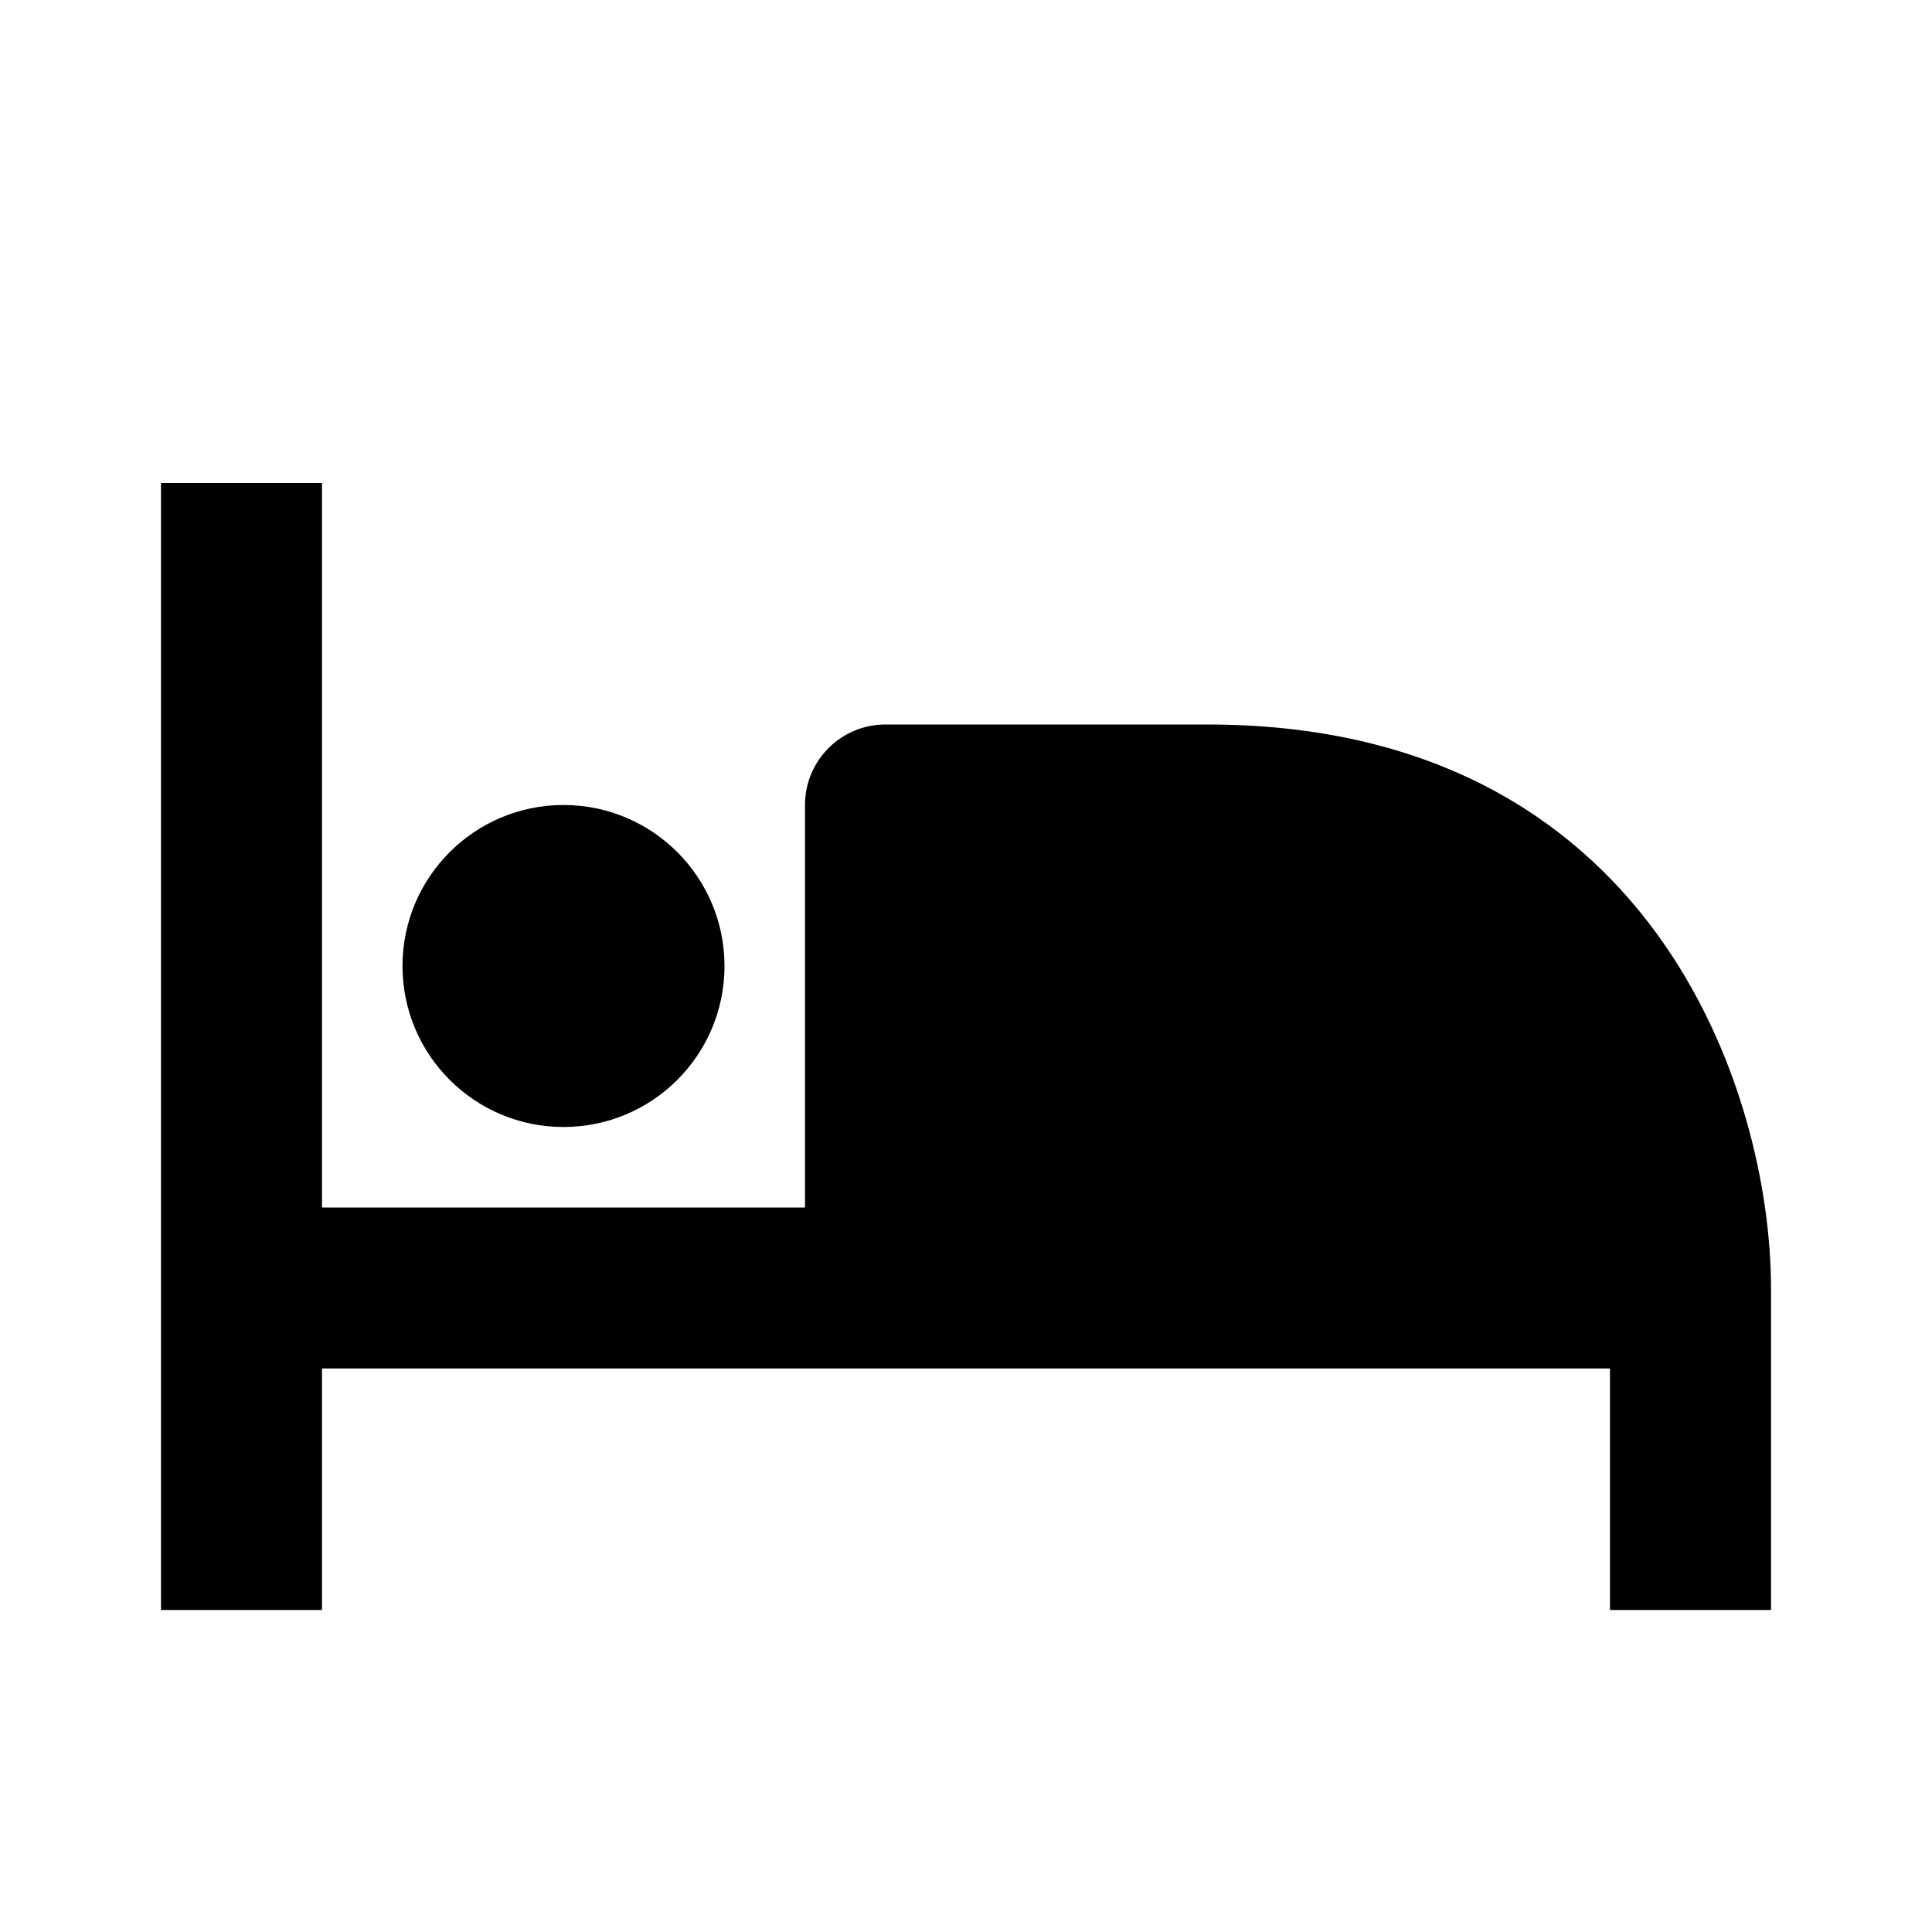
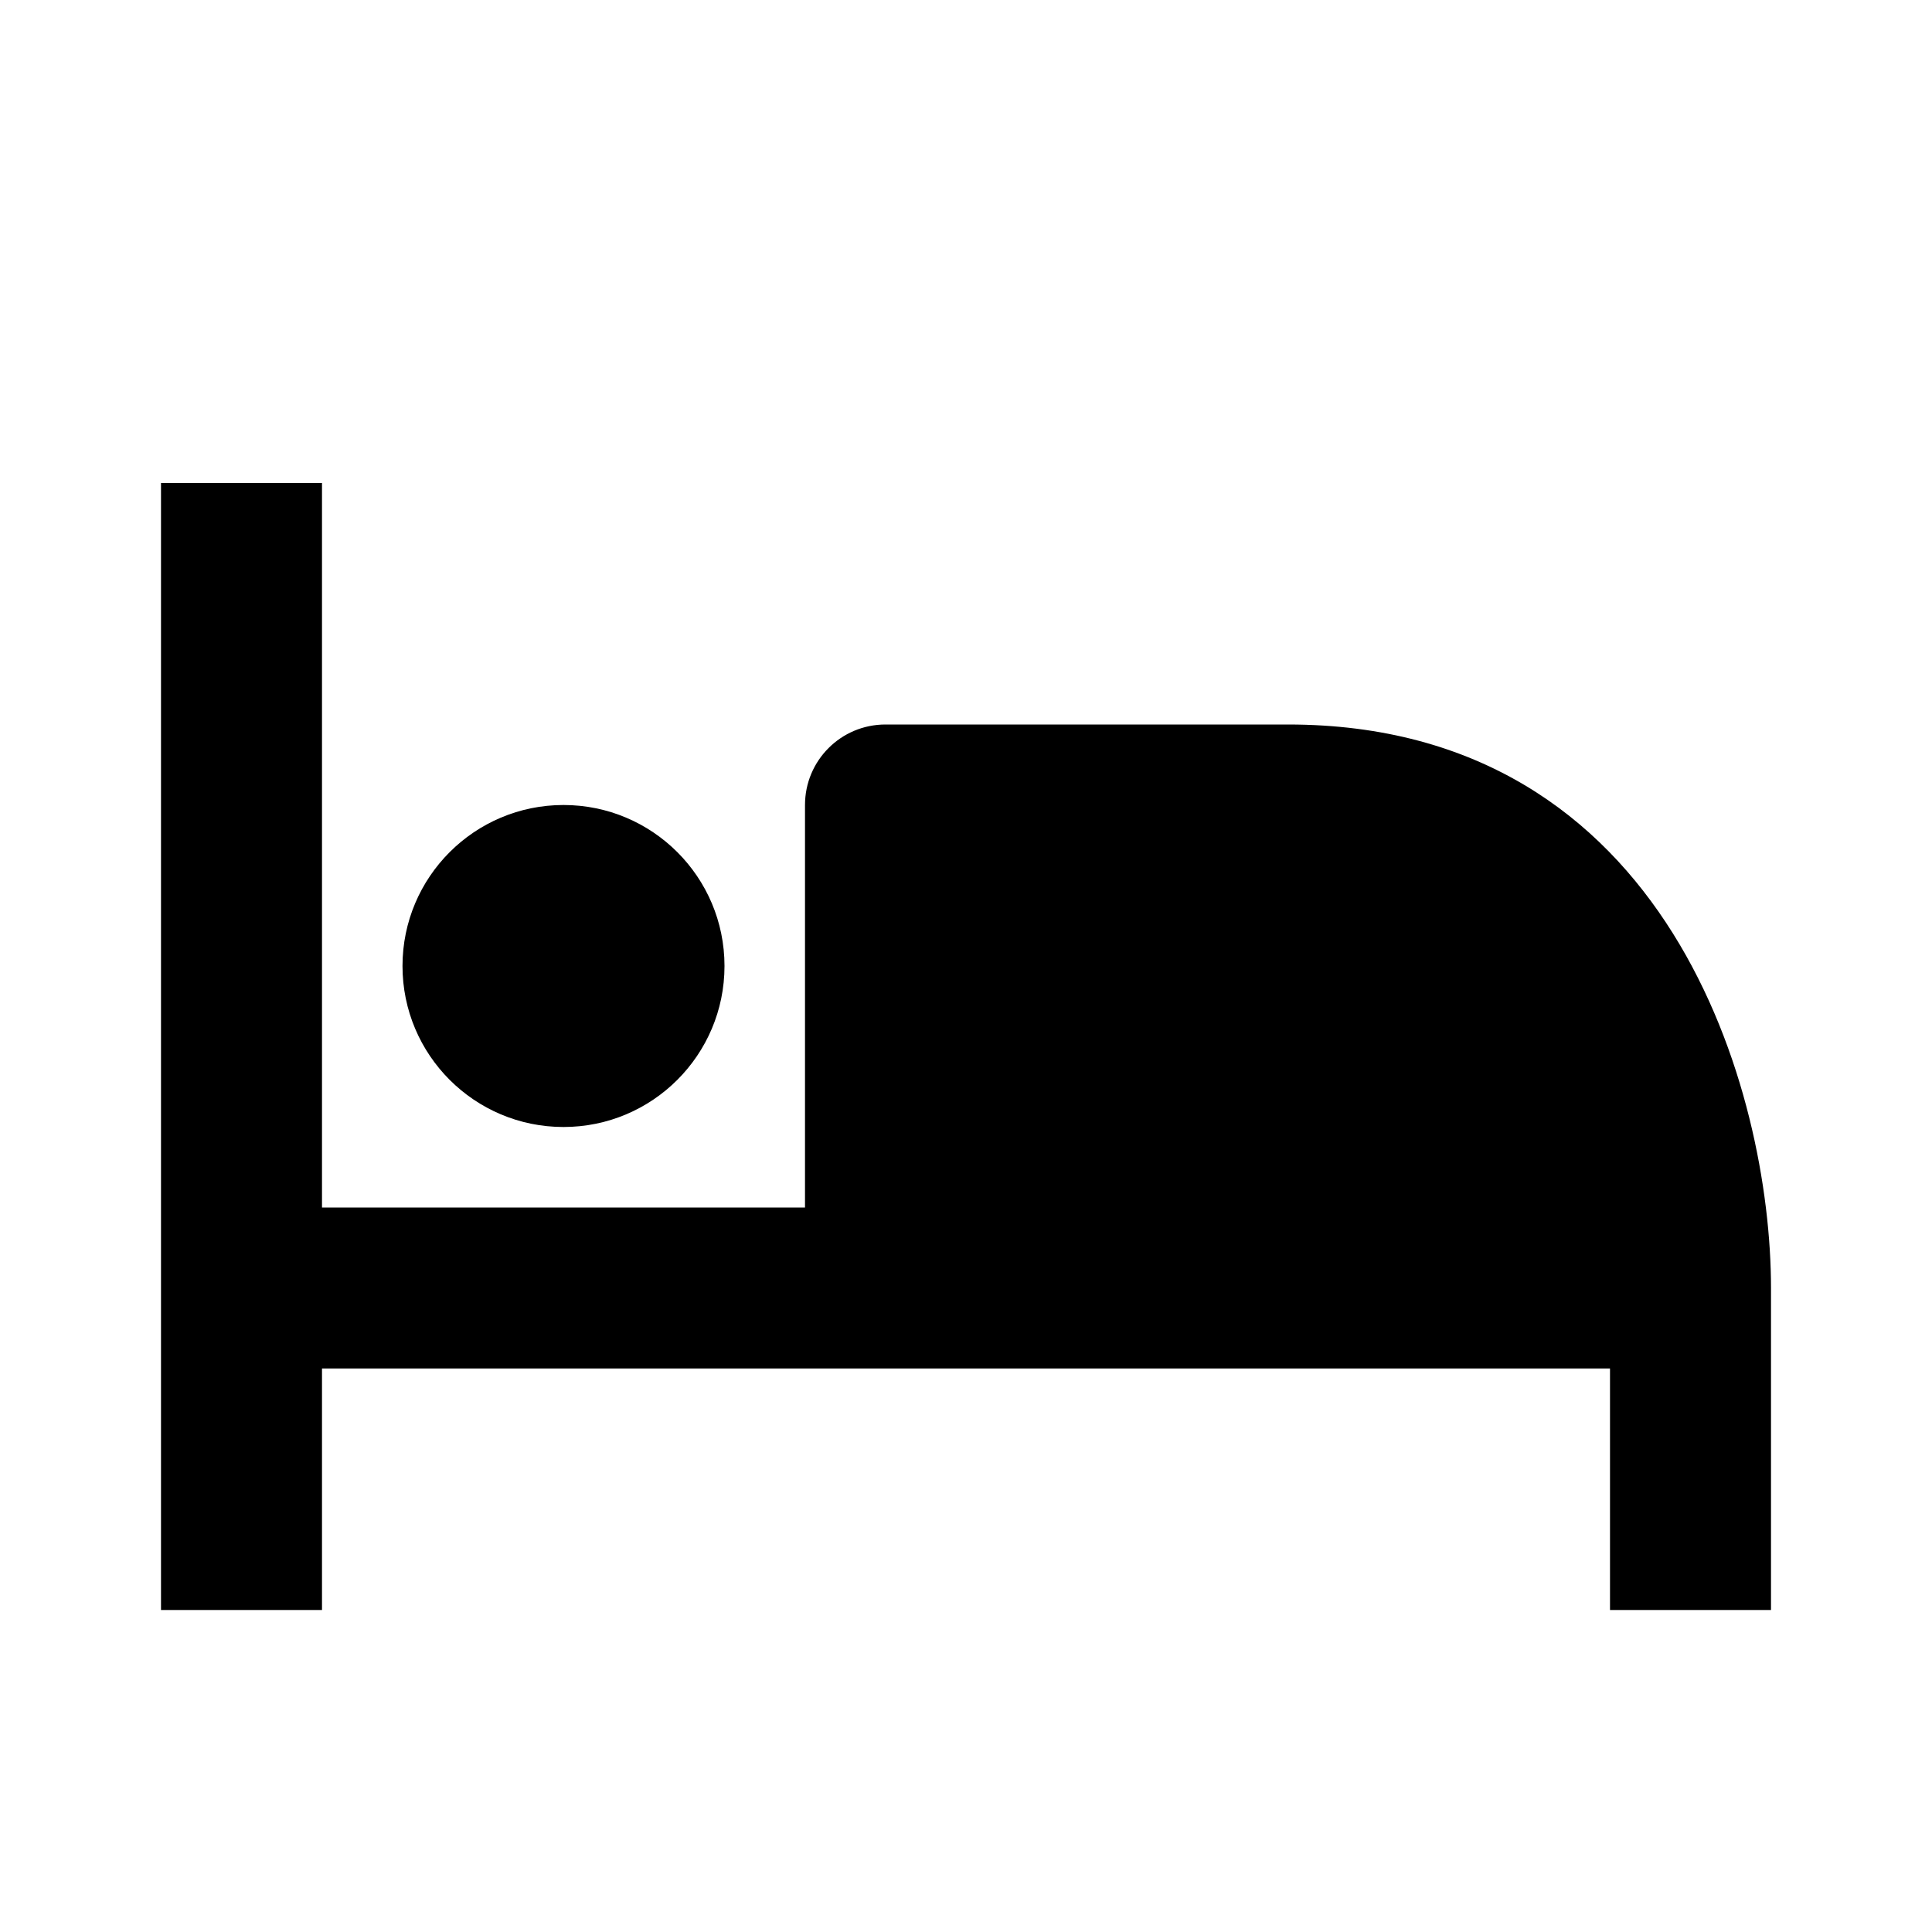
<svg xmlns="http://www.w3.org/2000/svg" width="24" height="24" viewBox="0 0 24 24">
  <circle cx="7" cy="12" r="2" />
-   <path d="M15,9h-4c-0.553,0-1,0.447-1,1v5H4V6H2v14h2v-3h7h9v3h2v-4C22,13.579,20.537,9,15,9z" />
+   <path d="M16,9h-5c-0.553,0-1,0.447-1,1v5H4V6H2v14h2v-3h16v3h2v-4C22,13.579,20.746,9,16,9z" />
</svg>
